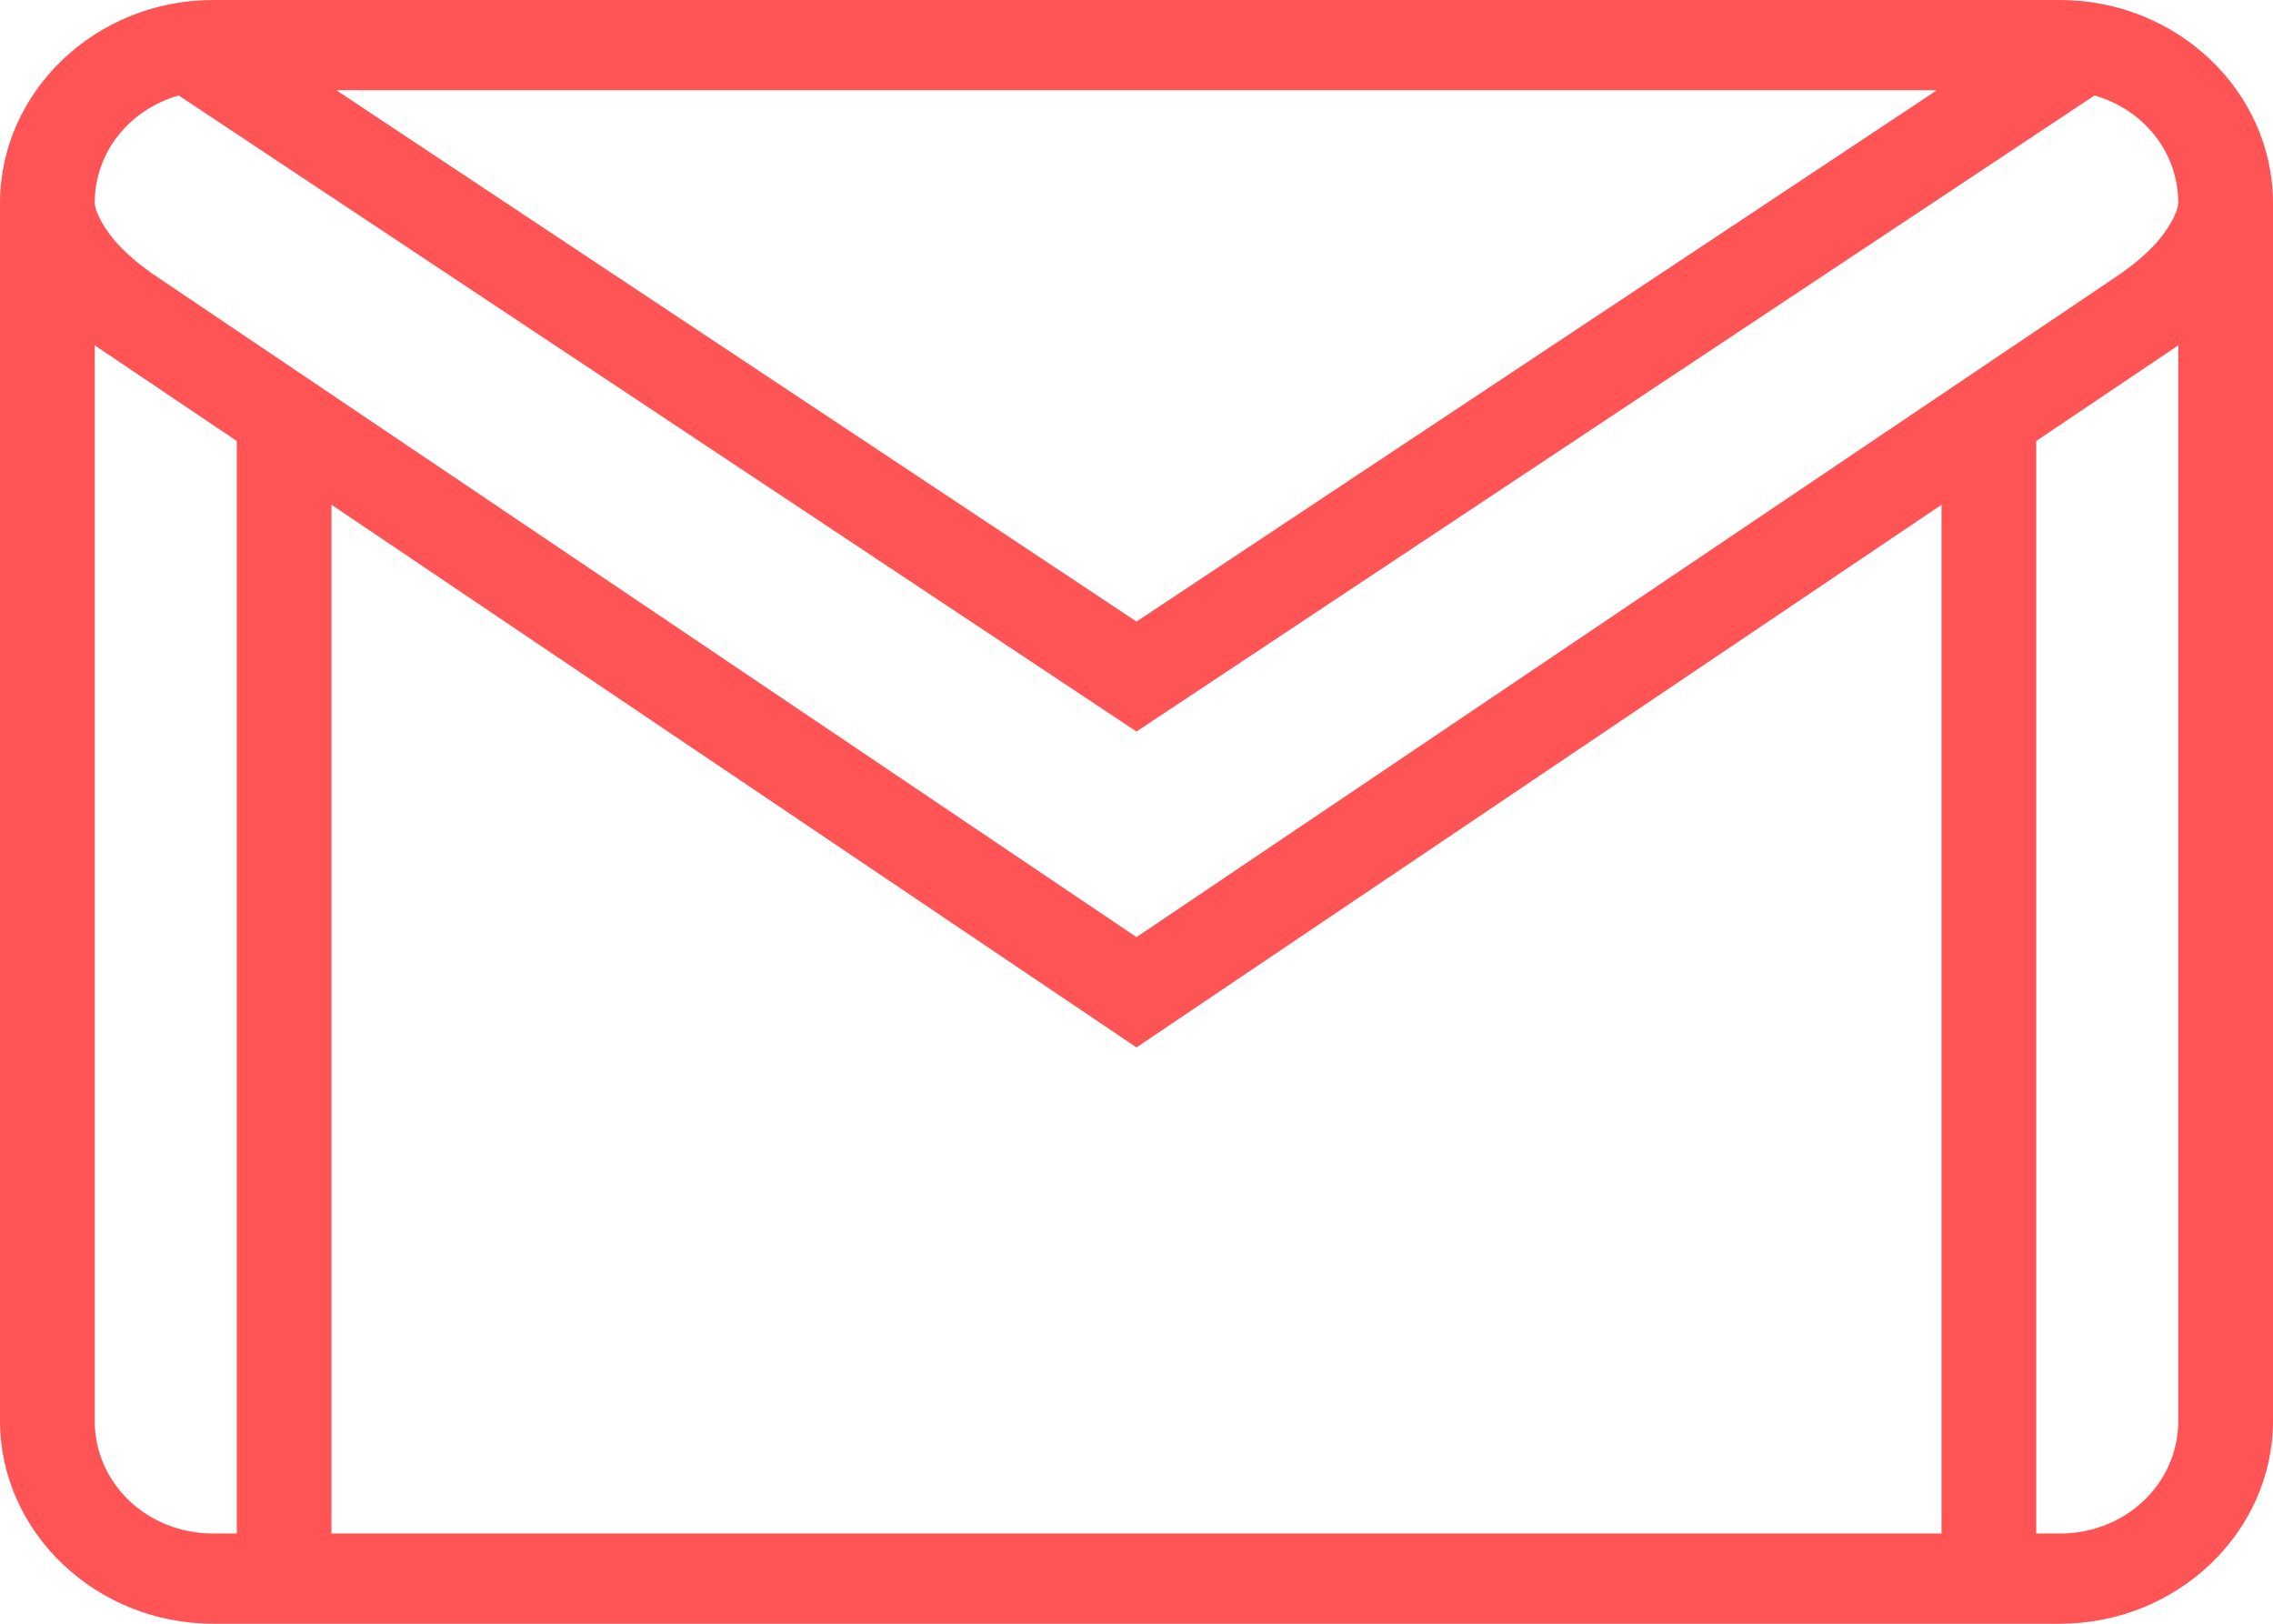
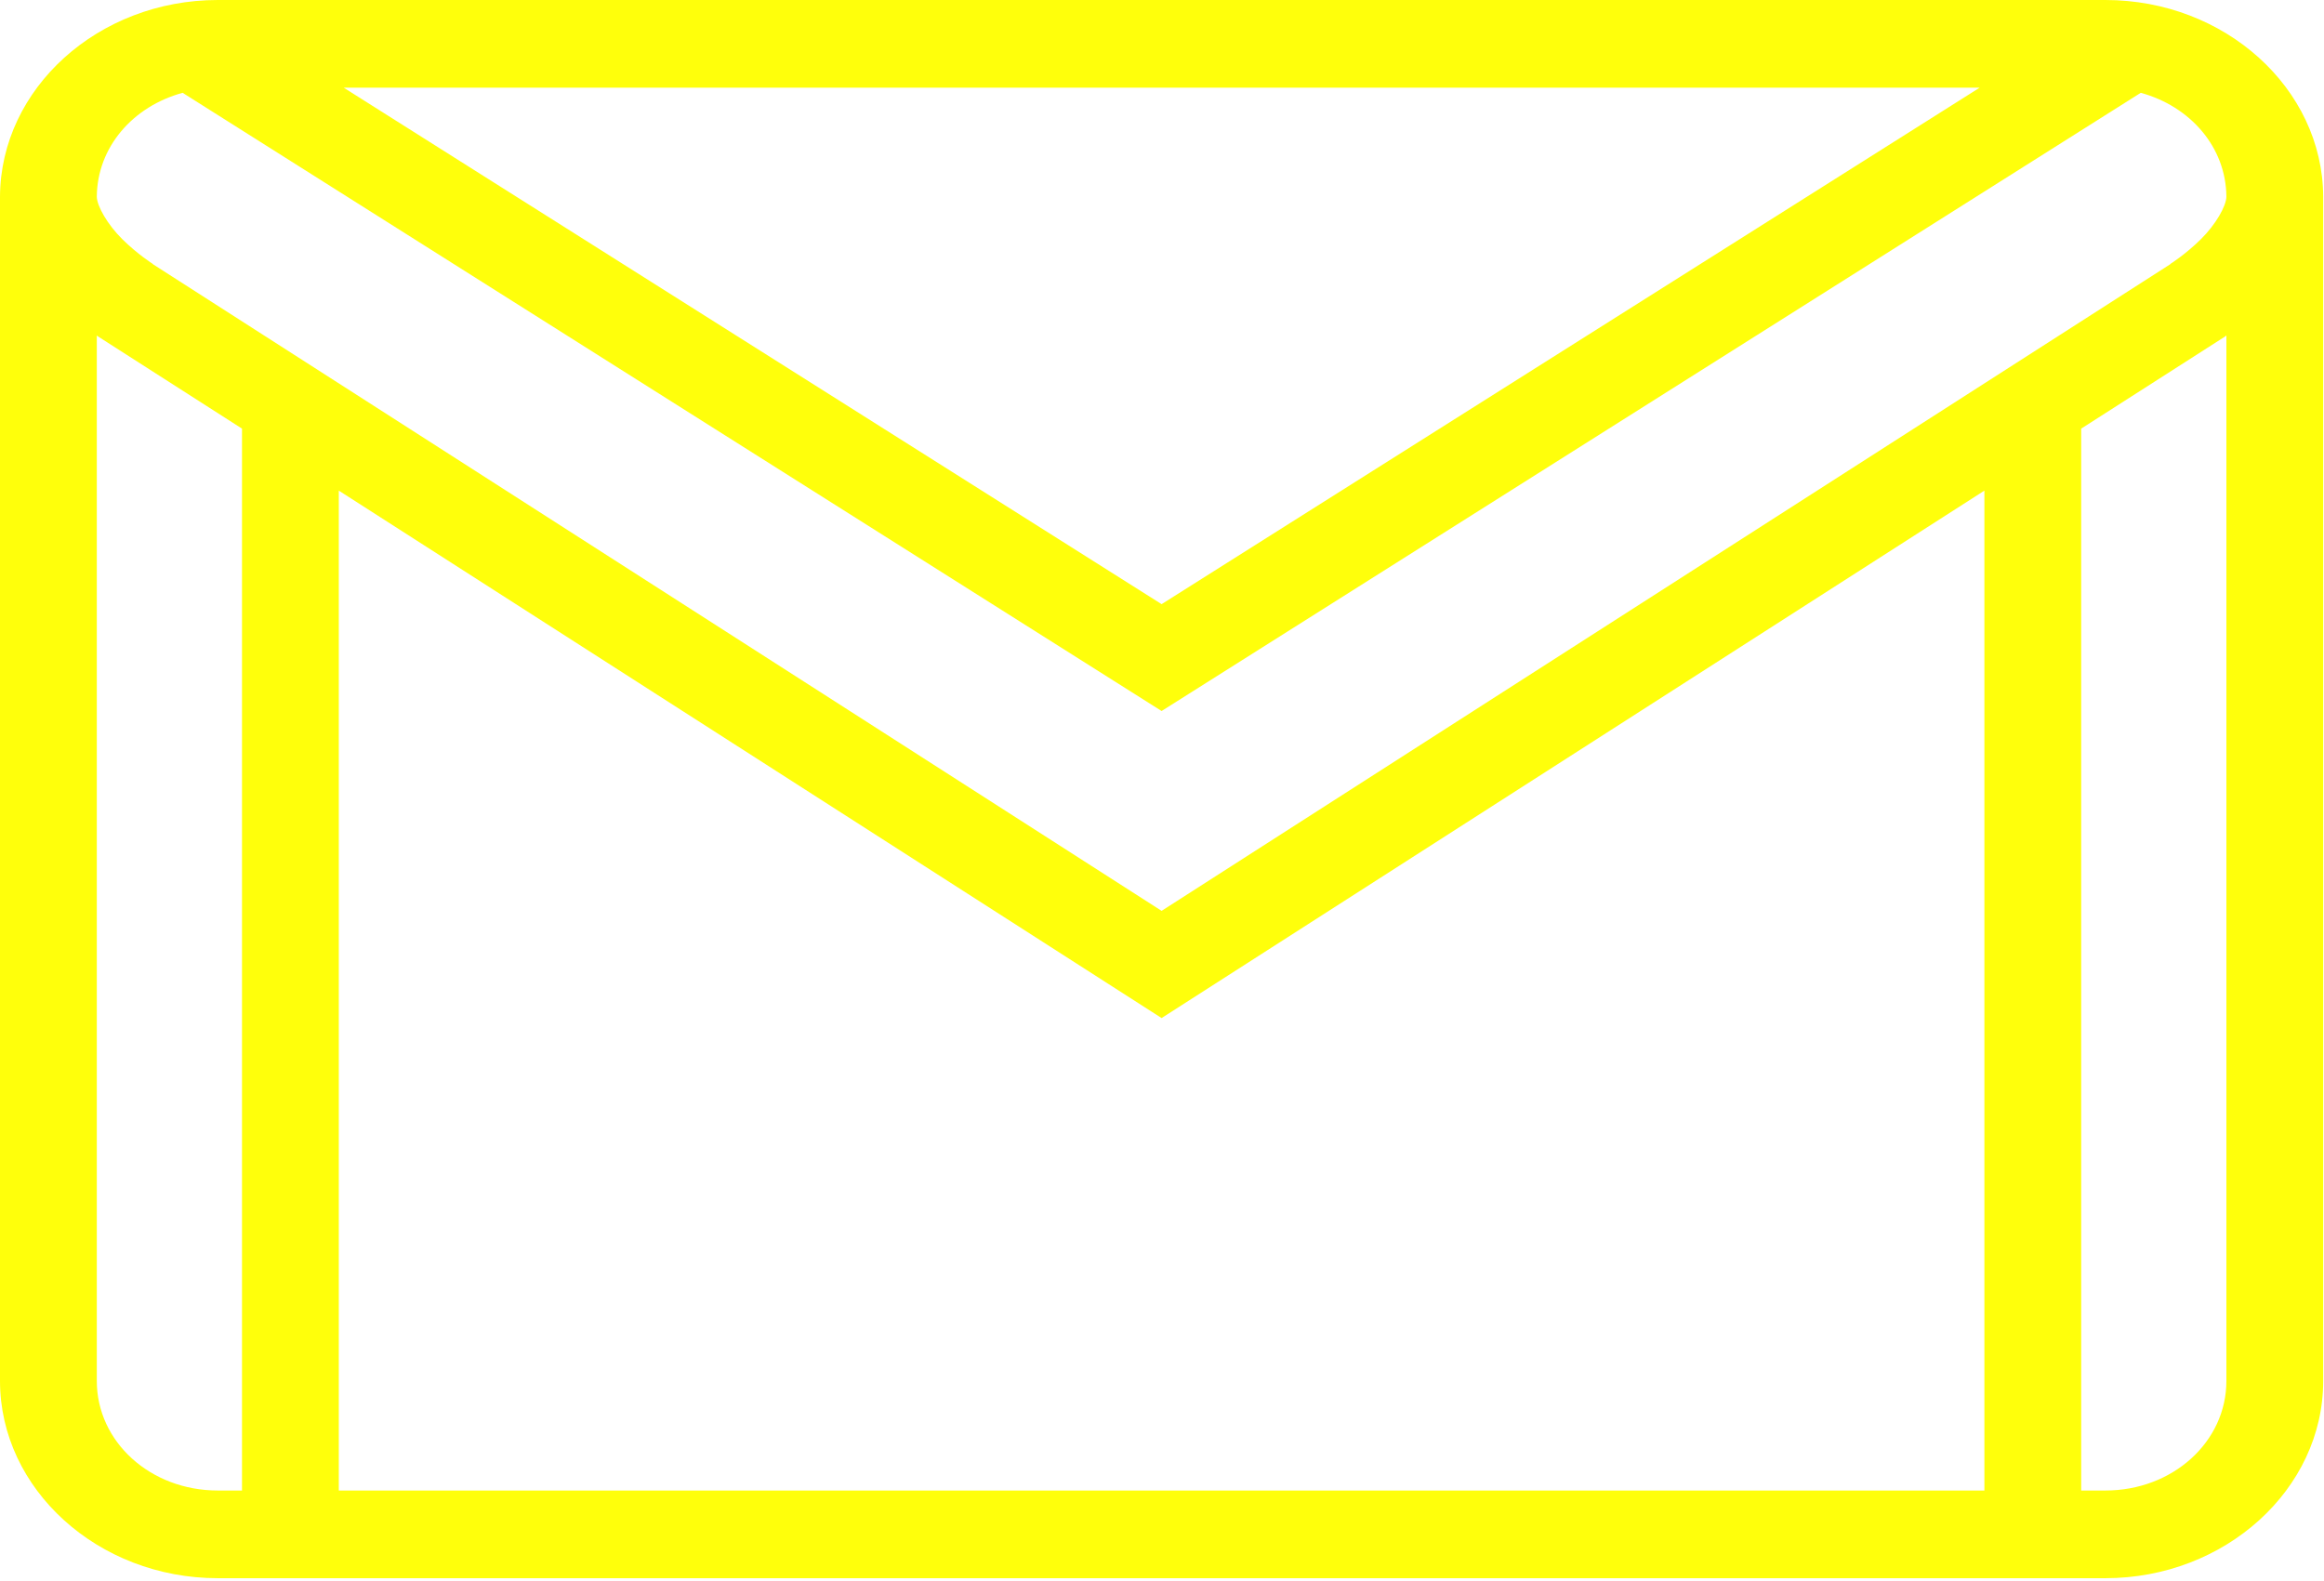
- <svg xmlns="http://www.w3.org/2000/svg" width="42" height="30" viewBox="0 0 42 30" fill="none">
-   <path d="M3.938 0C1.777 0 0.01 1.68 0 3.737C0 3.737 0 3.74 0 3.743C0 3.747 0 3.747 0 3.75V26.25C0 28.311 1.774 30 3.938 30H38.062C40.226 30 42 28.311 42 26.25V3.75C42 3.747 42 3.747 42 3.743C42 3.74 42 3.737 42 3.737C41.99 1.68 40.223 0 38.062 0H3.938ZM6.214 1.667H35.79L21 11.484L6.214 1.667ZM3.302 1.764L21 13.516L38.702 1.764C39.597 2.021 40.243 2.796 40.25 3.74C40.247 3.916 40.059 4.268 39.785 4.551C39.508 4.837 39.238 5.016 39.238 5.016L39.235 5.023L21 17.314L2.765 5.023L2.762 5.016C2.762 5.016 2.492 4.837 2.215 4.551C1.941 4.268 1.753 3.916 1.75 3.74C1.757 2.796 2.403 2.021 3.302 1.764ZM1.75 6.377L1.757 6.383L1.764 6.387V6.39L4.375 8.148V28.333H3.938C2.721 28.333 1.75 27.409 1.75 26.25V6.377ZM40.25 6.377V26.25C40.25 27.409 39.279 28.333 38.062 28.333H37.625V8.148L40.236 6.39V6.387L40.25 6.377ZM6.125 9.326L21 19.352L35.875 9.326V28.333H6.125V9.326Z" fill="#FE5455" />
+ <svg xmlns="http://www.w3.org/2000/svg" width="1041" height="708" viewBox="0 0 1041 708" fill="none">
+   <path d="M97.56 0C44.038 0 0.254 39.587 0 88.073C0 88.073 0 88.15 0 88.227C0 88.303 0 88.303 0 88.38V618.66C0 667.223 43.953 707.04 97.56 707.04H943.08C996.687 707.04 1040.64 667.223 1040.64 618.66V88.38C1040.64 88.303 1040.64 88.303 1040.64 88.227C1040.64 88.15 1040.64 88.073 1040.64 88.073C1040.39 39.587 996.603 0 943.08 0H97.56ZM153.962 39.28H886.763L520.32 270.664L153.962 39.28ZM81.808 41.582L520.32 318.536L958.917 41.582C981.105 47.642 997.111 65.901 997.28 88.15C997.195 92.293 992.538 100.578 985.763 107.253C978.903 114.004 972.213 118.224 972.213 118.224L972.128 118.377L520.32 408.067L68.512 118.377L68.427 118.224C68.427 118.224 61.737 114.004 54.877 107.253C48.102 100.578 43.445 92.293 43.36 88.15C43.529 65.901 59.535 47.642 81.808 41.582ZM43.36 150.292L43.529 150.445L43.699 150.522V150.599L108.4 192.027V667.76H97.56C67.411 667.76 43.36 645.972 43.36 618.66V150.292ZM997.28 150.292V618.66C997.28 645.972 973.229 667.76 943.08 667.76H932.24V192.027L996.941 150.599V150.522L997.28 150.292ZM151.76 219.799L520.32 456.093L888.88 219.799V667.76H151.76V219.799Z" fill="#FFFF0B" />
</svg>
